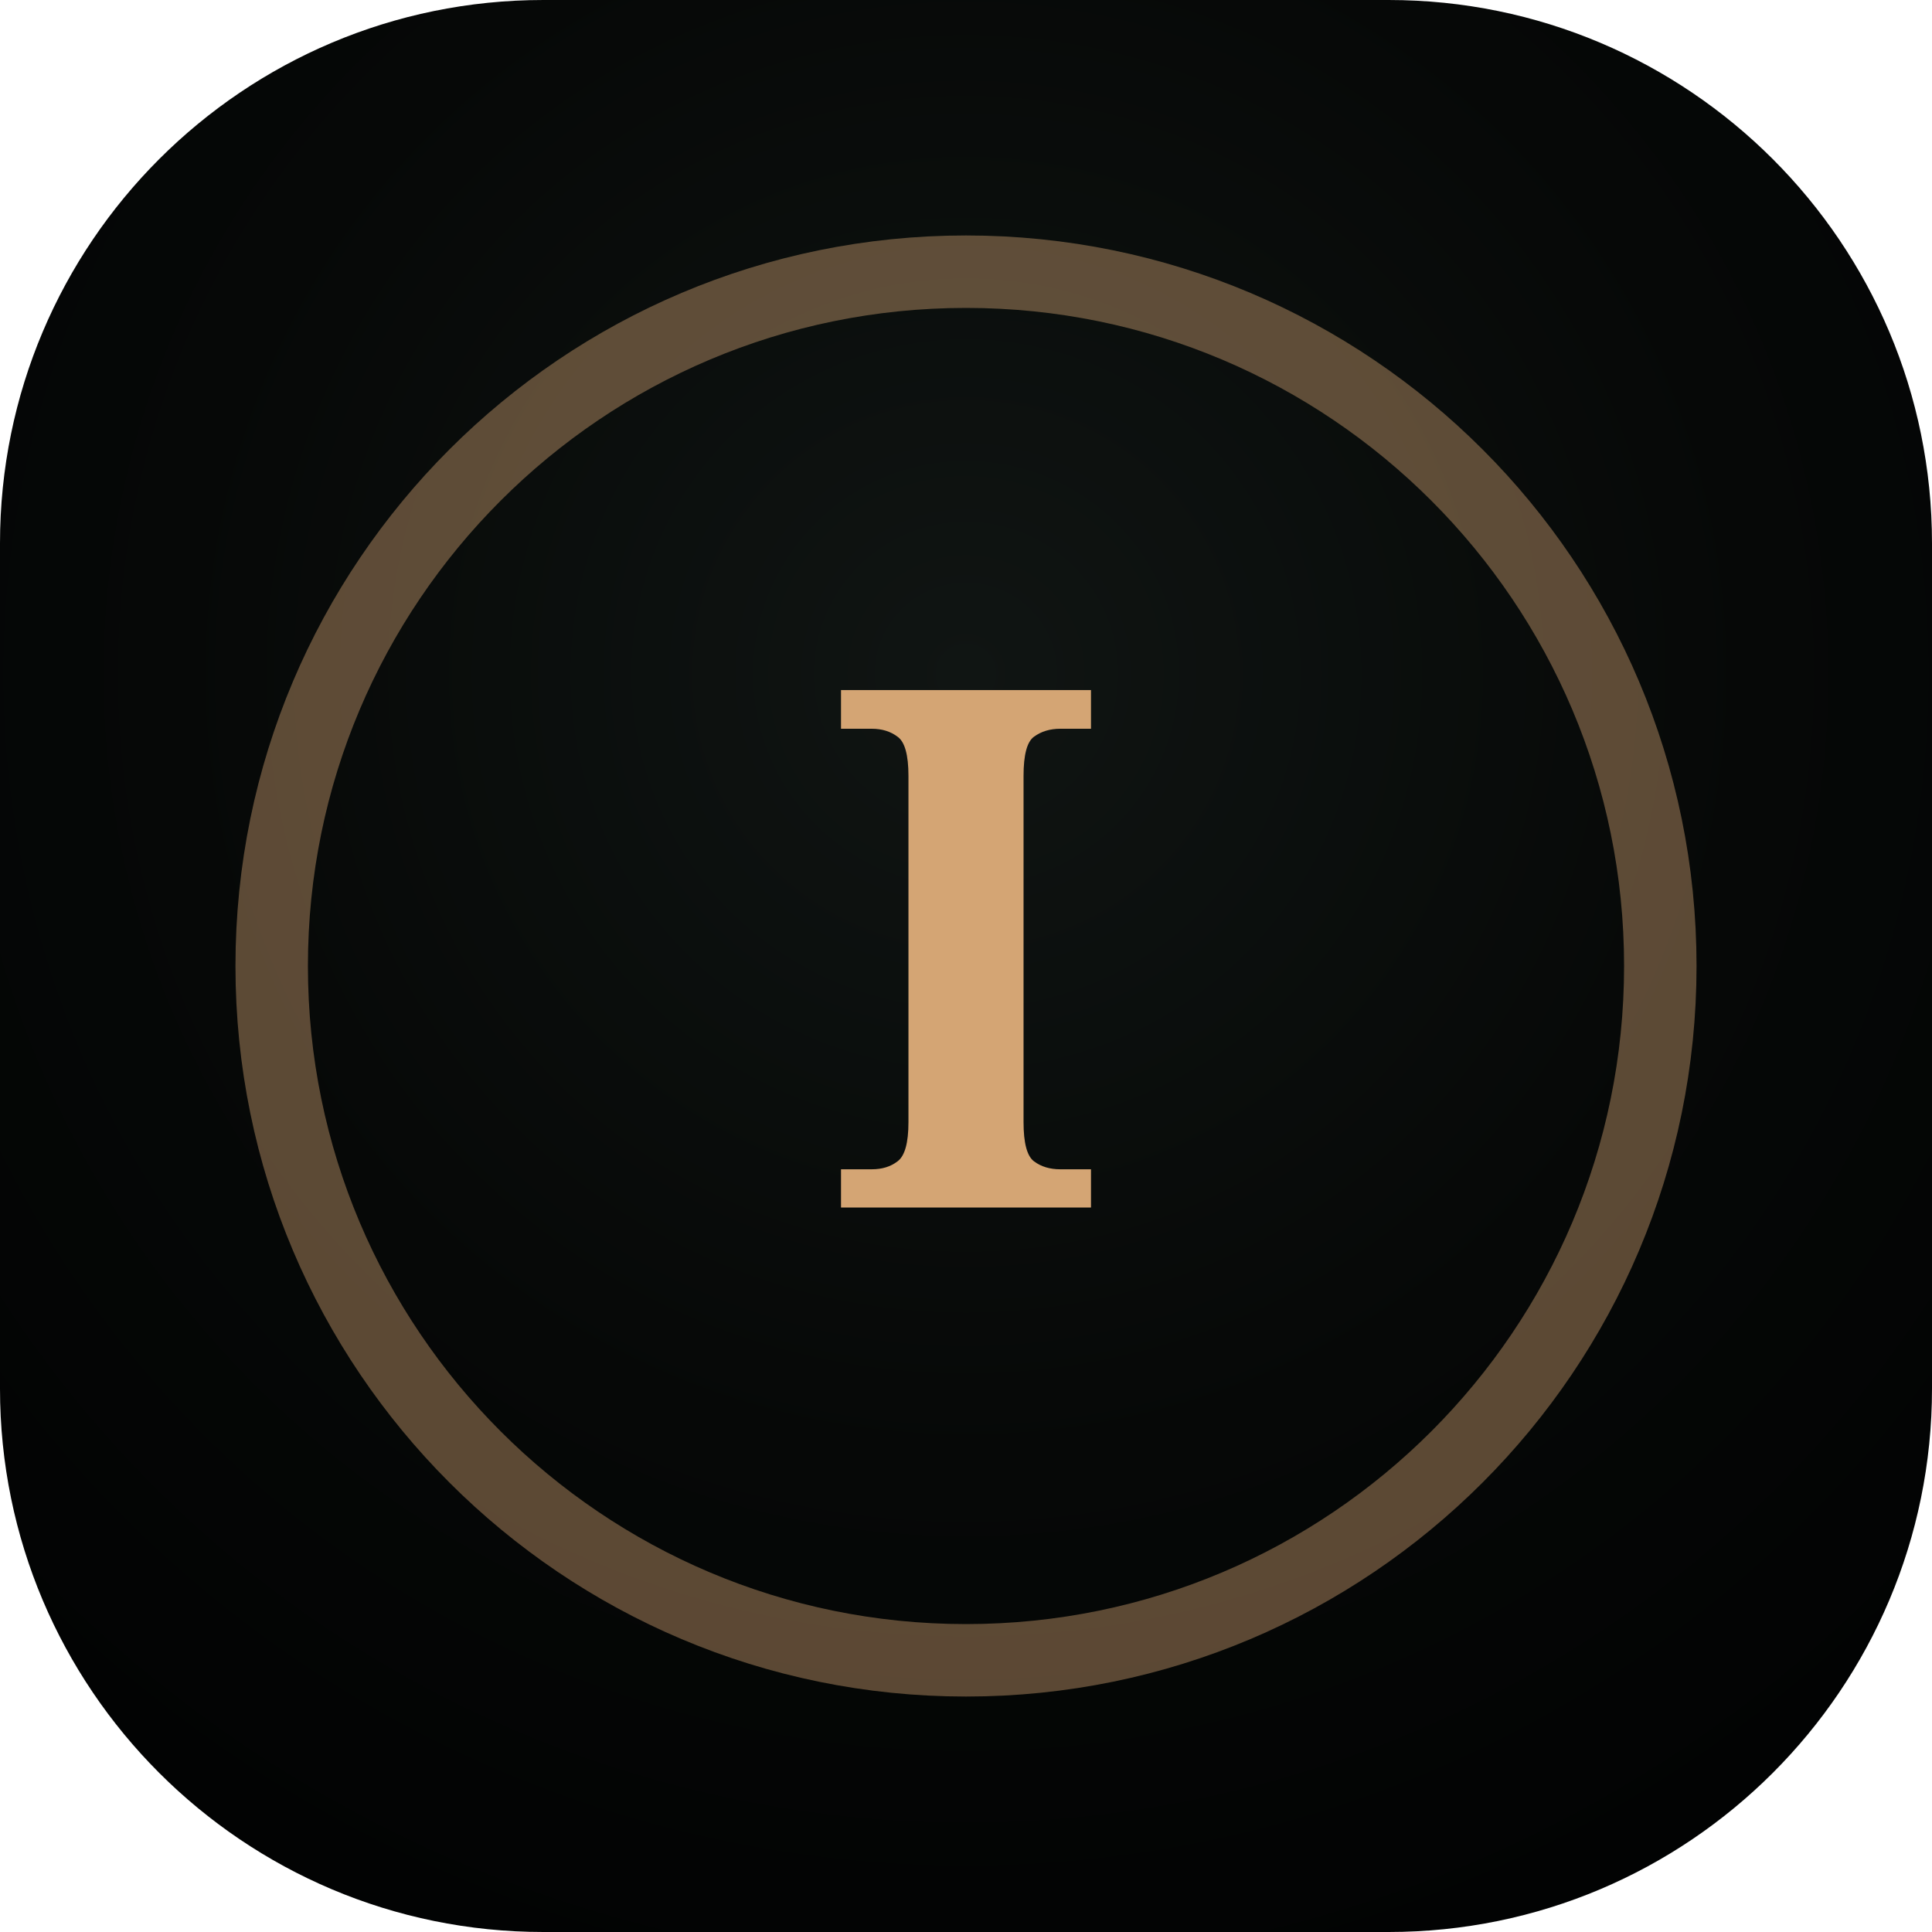
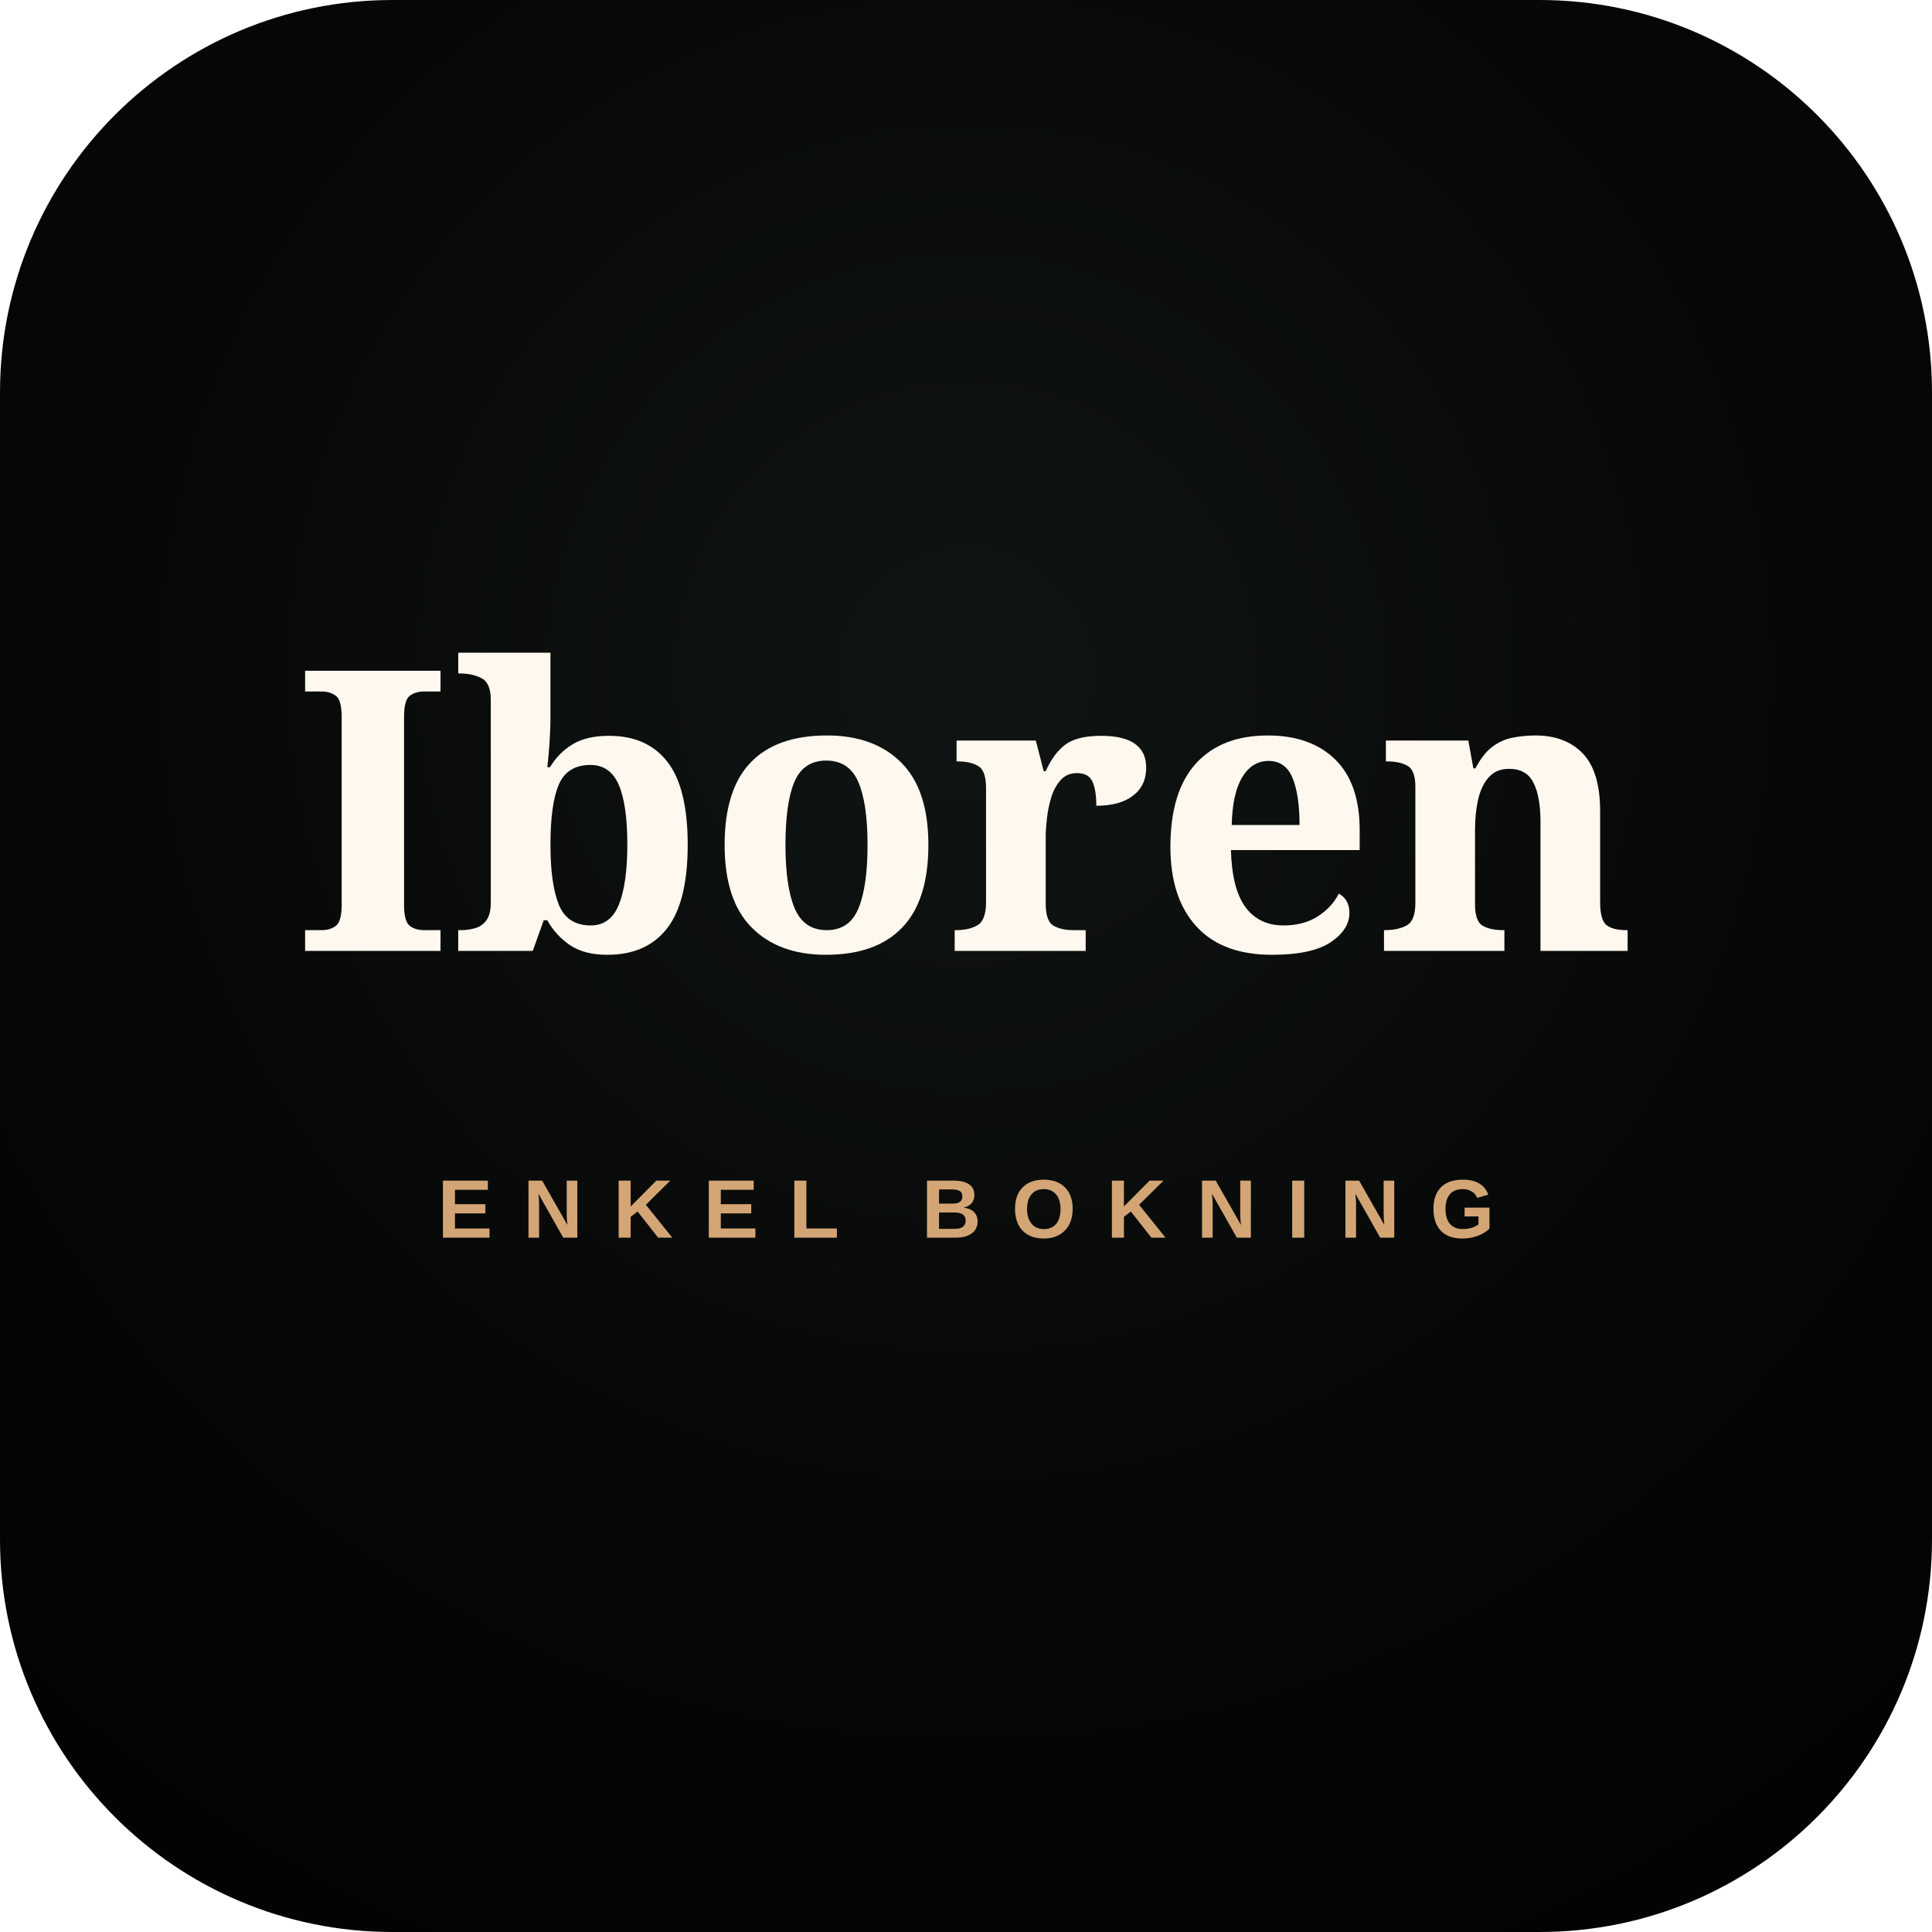
- <svg xmlns="http://www.w3.org/2000/svg" viewBox="0 0 64 64" role="img" aria-label="Iboren icon">
+ <svg xmlns="http://www.w3.org/2000/svg" viewBox="0 0 256 256" role="img" aria-label="Iboren logo">
  <defs>
-     <radialGradient id="bg" cx="50%" cy="35%" r="70%">
+     <radialGradient id="bg" cx="50%" cy="35%" r="74%">
      <stop offset="0" stop-color="#101513" />
      <stop offset="0.58" stop-color="#060807" />
      <stop offset="1" stop-color="#020303" />
    </radialGradient>
  </defs>
-   <rect width="64" height="64" rx="18" fill="url(#bg)" />
-   <circle cx="32" cy="32" r="23" fill="none" stroke="#D4A574" stroke-width="2.4" opacity="0.42" />
-   <text x="32" y="40" text-anchor="middle" font-family="Georgia, serif" font-size="24" font-weight="700" fill="#D4A574">I</text>
+   <rect width="256" height="256" rx="52" fill="url(#bg)" />
+   <text x="128" y="126" text-anchor="middle" font-family="Georgia, serif" font-size="52" font-weight="700" fill="#FFF8EF">Iboren</text>
+   <text x="128" y="164" text-anchor="middle" font-family="Arial, sans-serif" font-size="11" font-weight="700" letter-spacing="4" fill="#D4A574">ENKEL BOKNING</text>
</svg>
